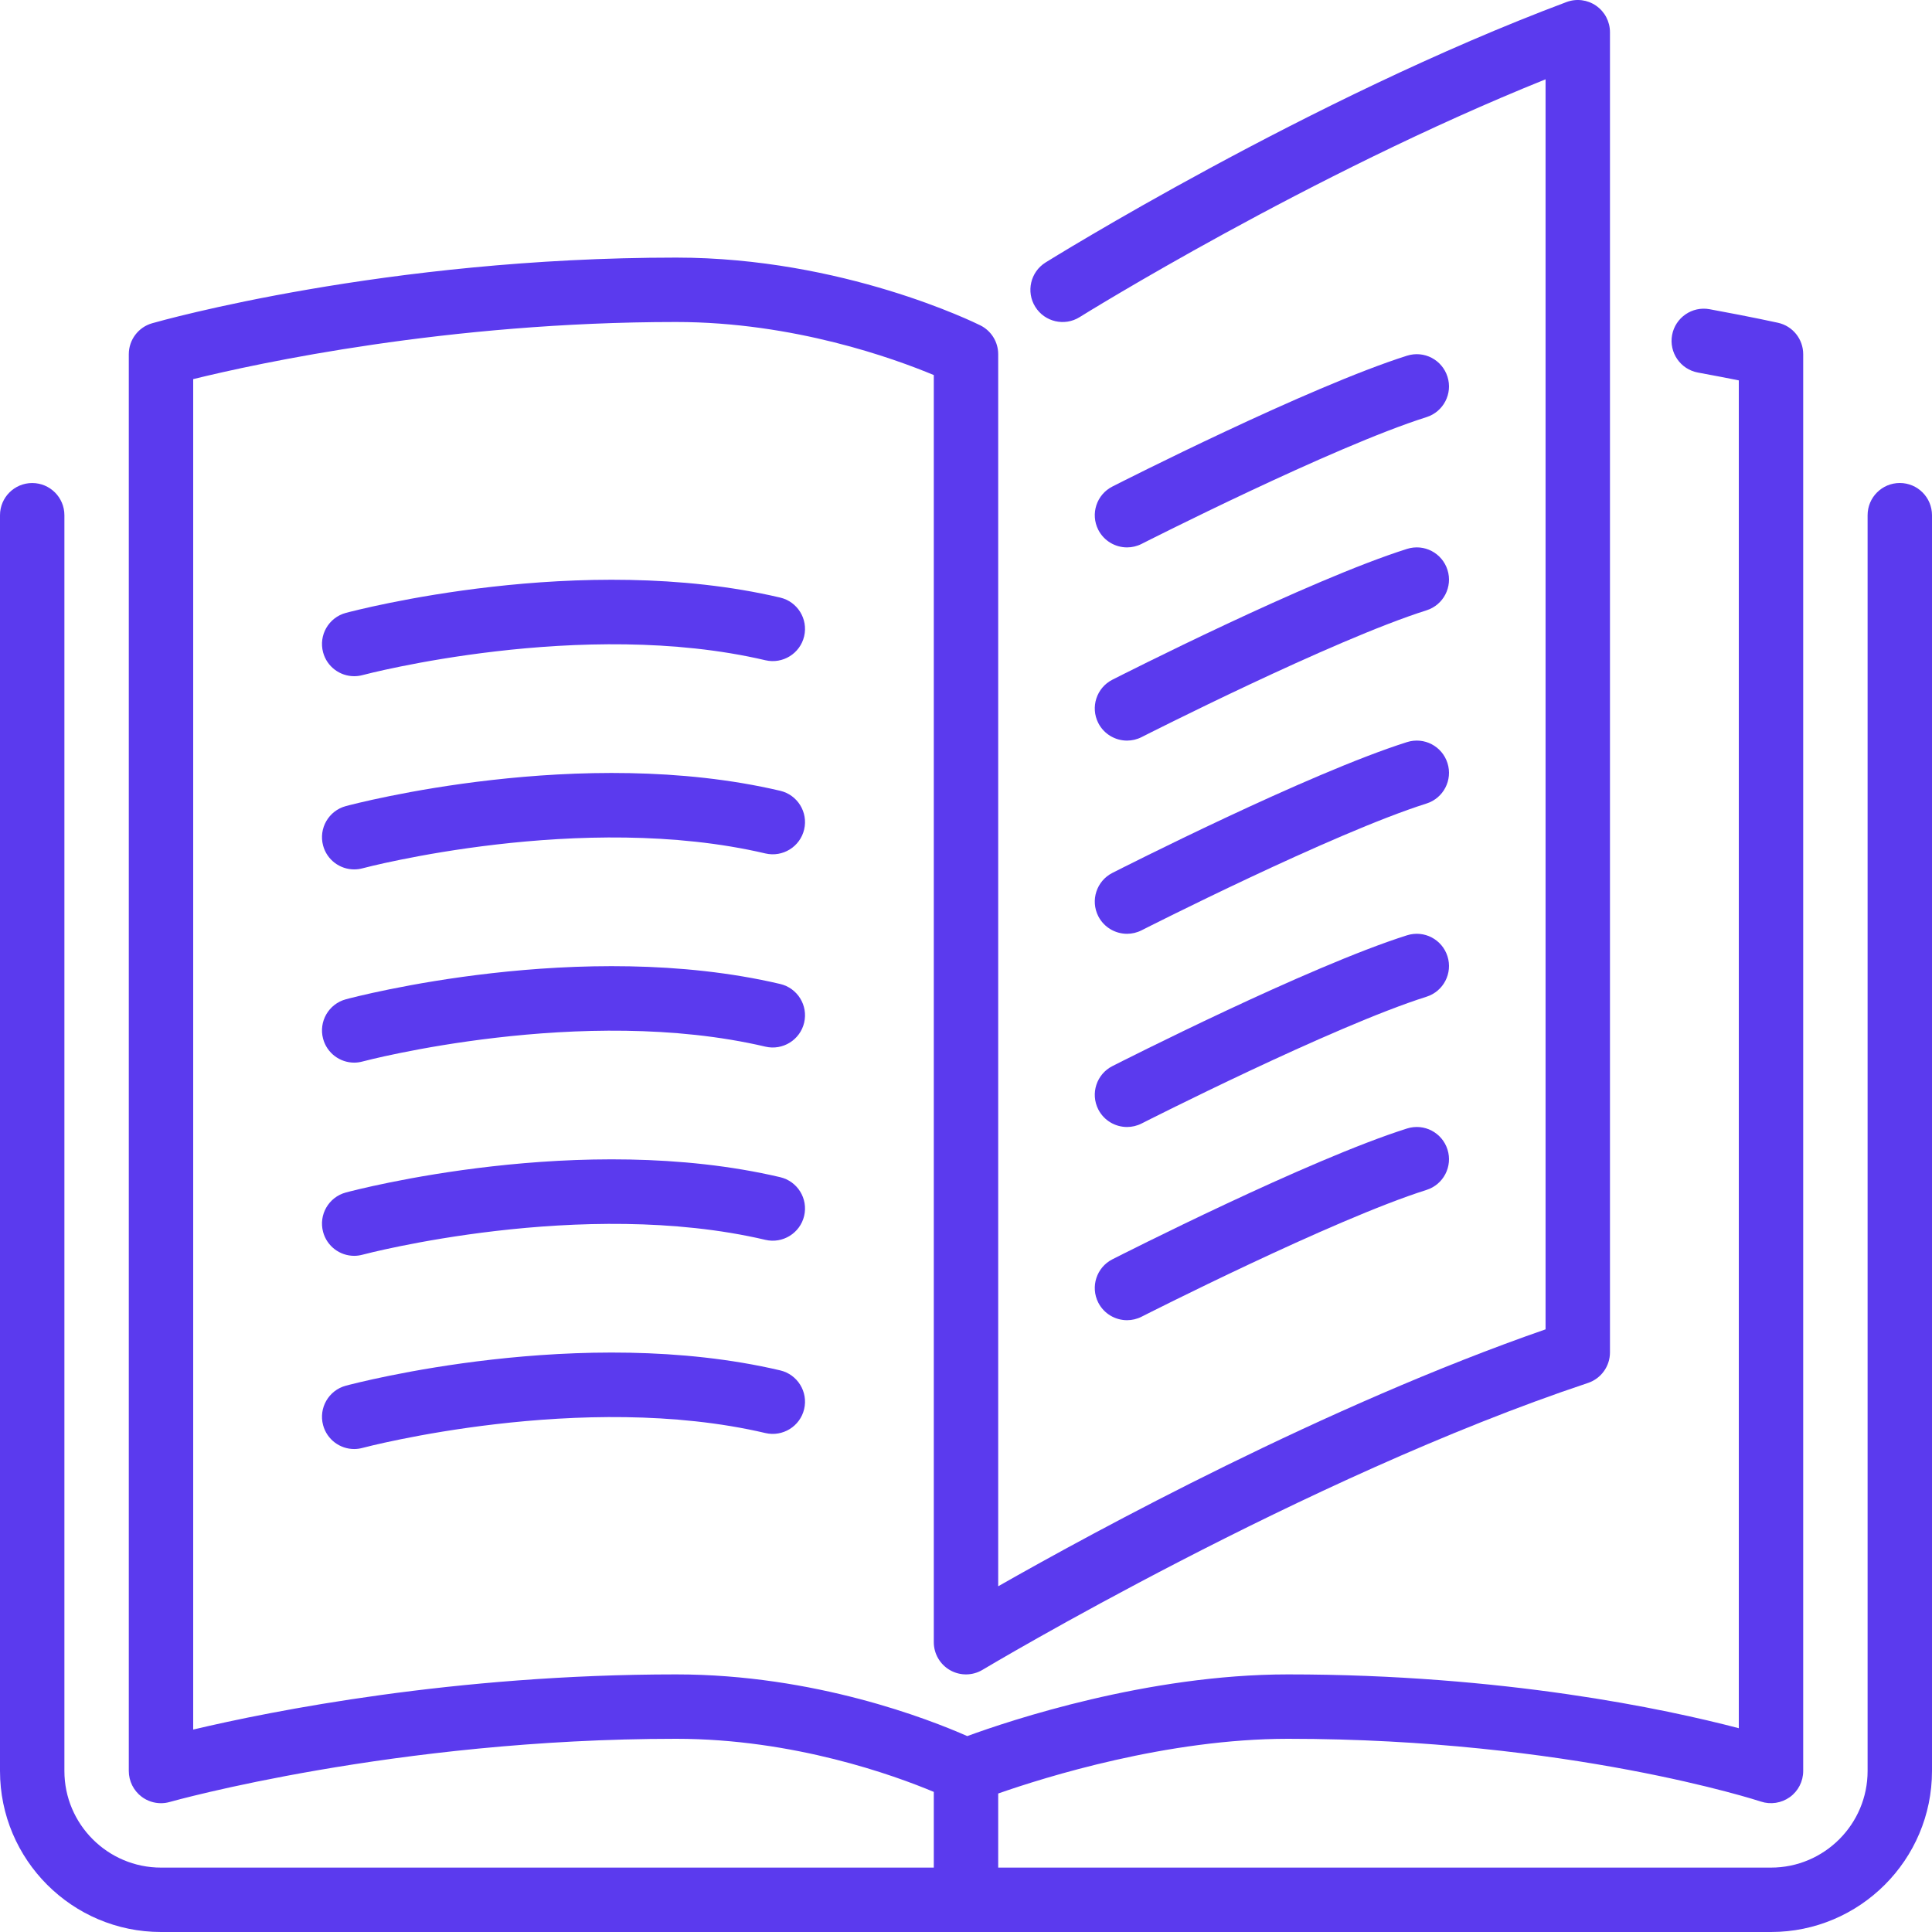
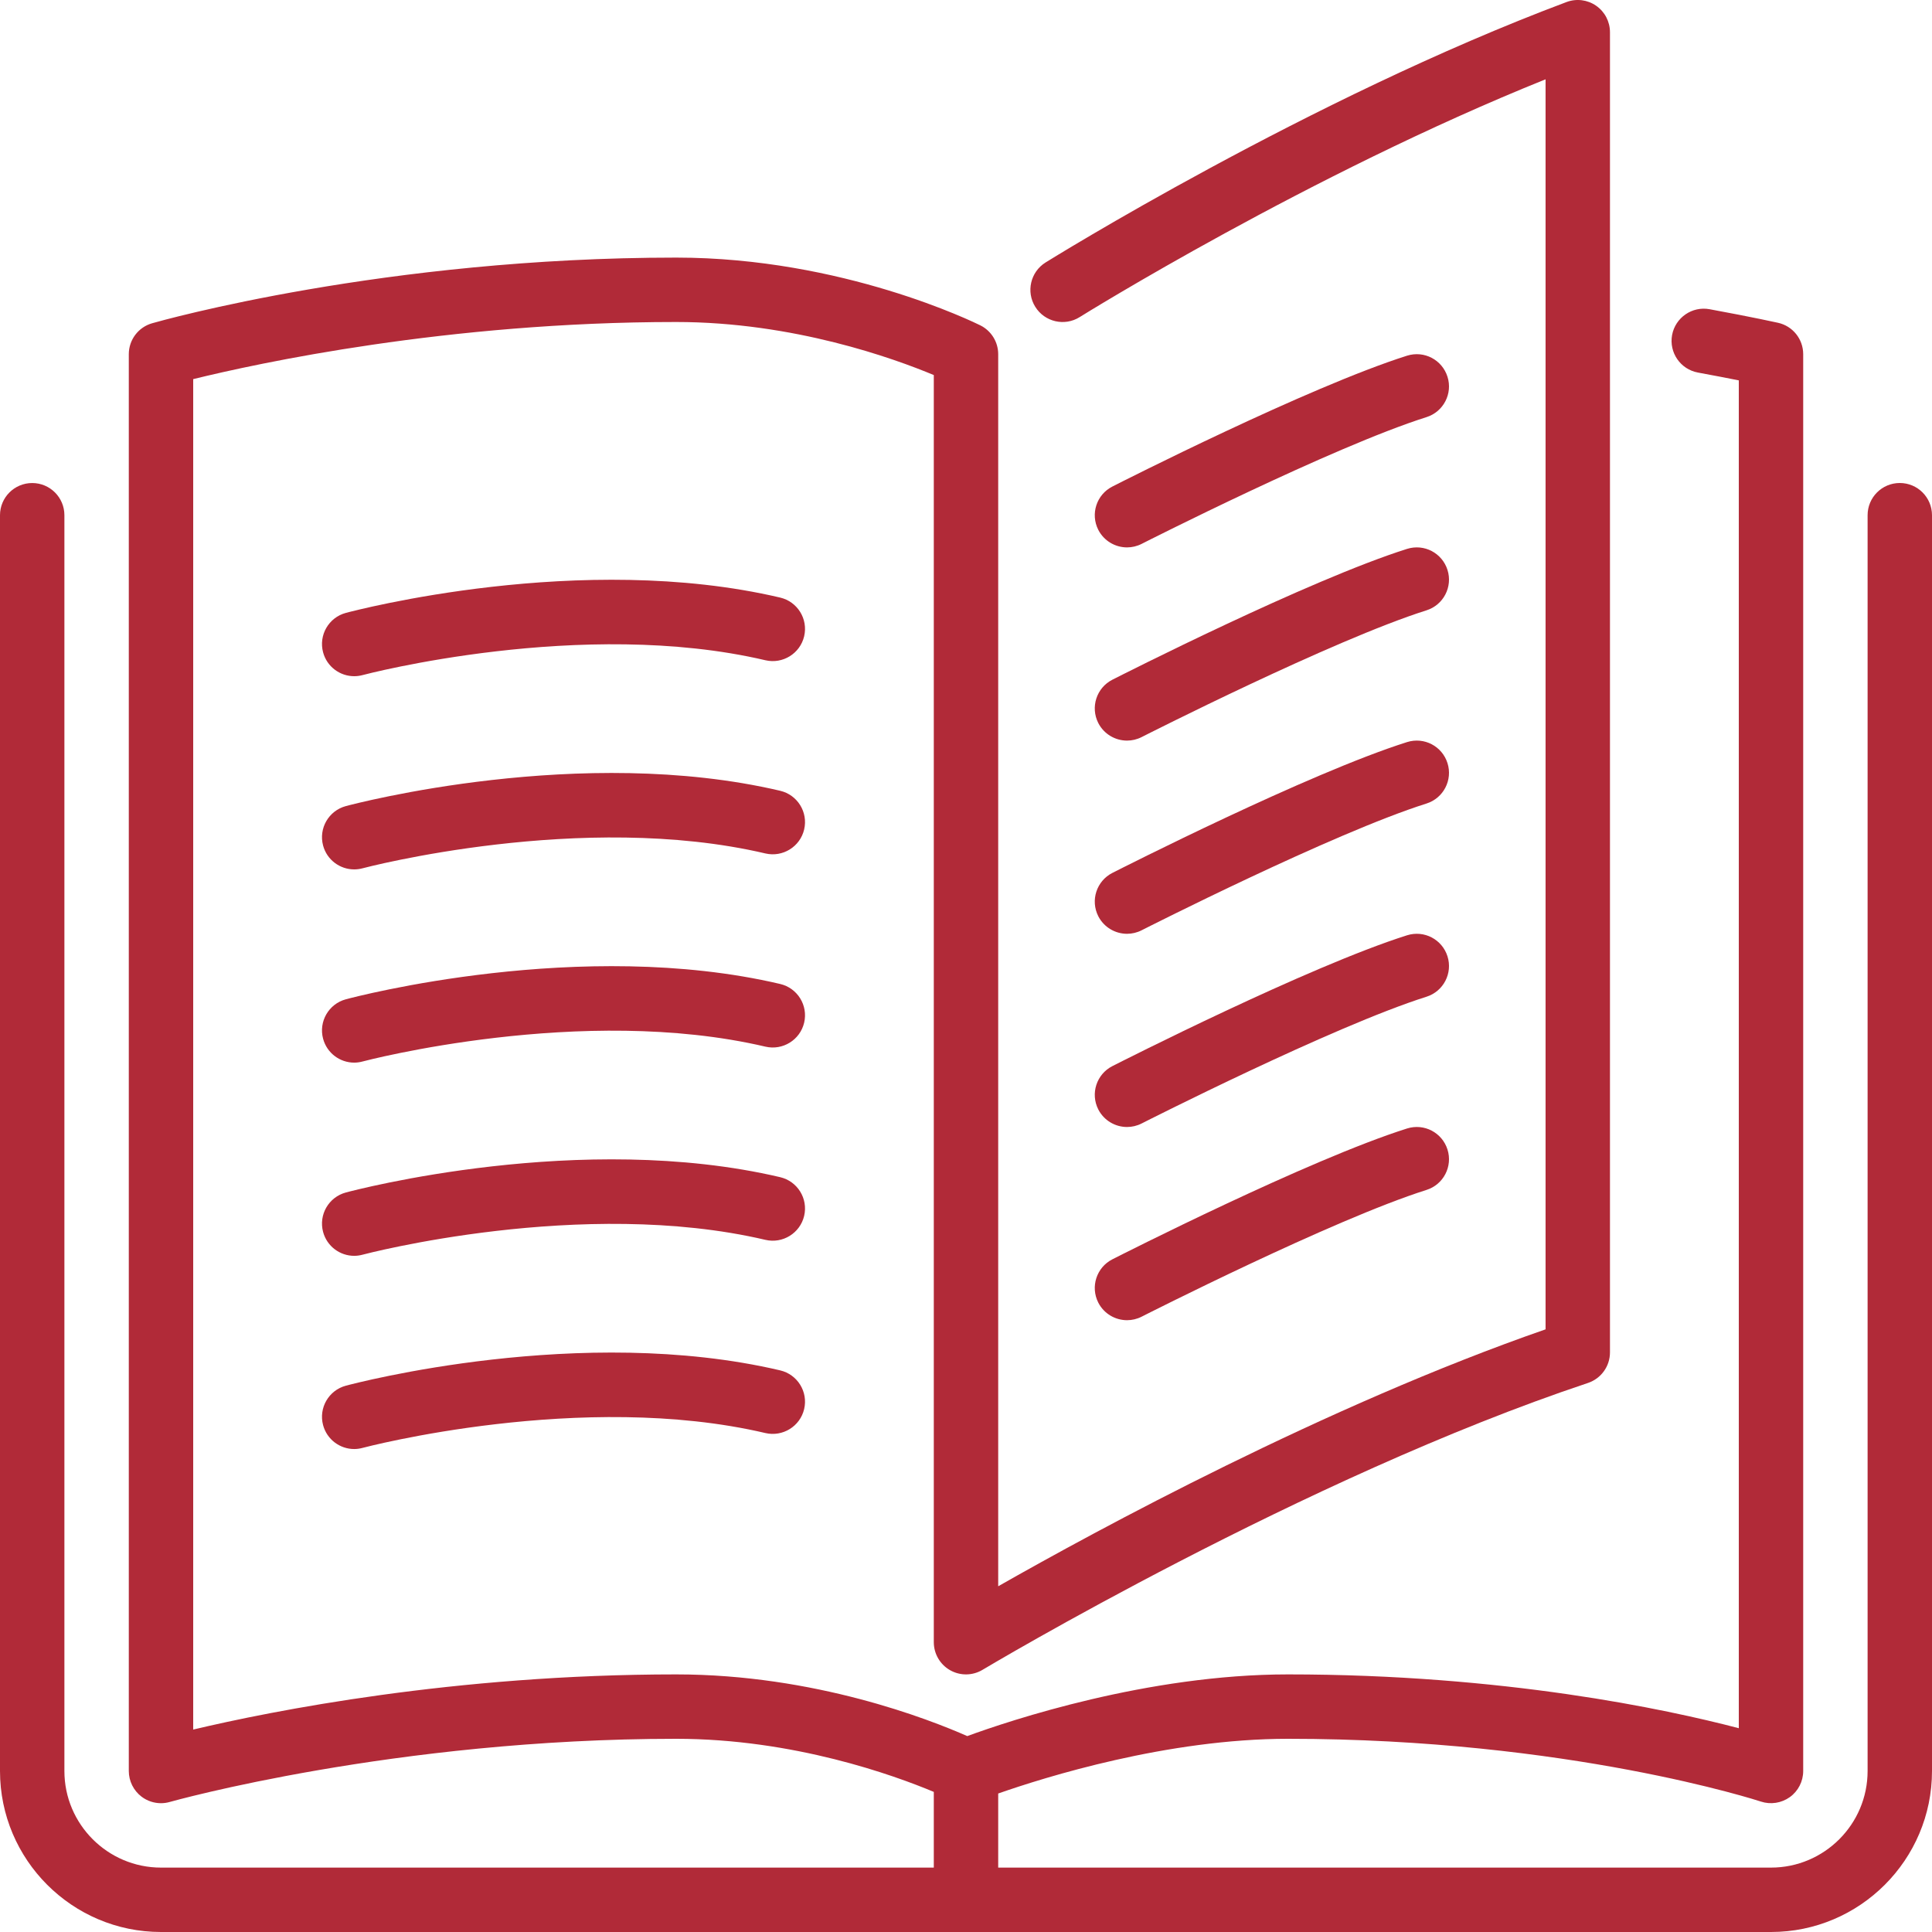
<svg xmlns="http://www.w3.org/2000/svg" width="60" height="60" viewBox="0 0 60 60" fill="none">
-   <path d="M34.108 28.454C34.285 28.8 34.637 29 35.001 29C35.153 29 35.309 28.965 35.454 28.891C35.513 28.861 41.399 25.871 44.302 24.954C44.828 24.787 45.12 24.225 44.953 23.699C44.786 23.173 44.229 22.88 43.698 23.046C40.64 24.013 34.794 26.983 34.546 27.109C34.054 27.359 33.858 27.961 34.108 28.454Z" fill="#5B3AEE" />
-   <path d="M35.001 17C35.153 17 35.309 16.965 35.454 16.891C35.513 16.861 41.399 13.871 44.302 12.954C44.828 12.787 45.12 12.225 44.953 11.7C44.786 11.173 44.229 10.88 43.698 11.046C40.64 12.014 34.794 14.983 34.546 15.11C34.054 15.359 33.858 15.961 34.108 16.454C34.285 16.8 34.637 17 35.001 17Z" fill="#5B3AEE" />
-   <path d="M59 15C58.447 15 58 15.448 58 16V55C58 56.654 56.654 58 55 58H31V55.699C32.458 55.189 36.256 54 40 54C48.711 54 54.626 55.929 54.685 55.949C54.986 56.049 55.322 55.999 55.585 55.811C55.846 55.623 56 55.321 56 55V11C56 10.531 55.675 10.125 55.217 10.024C55.217 10.024 54.433 9.849 53.093 9.603C52.551 9.503 52.029 9.863 51.928 10.405C51.829 10.949 52.188 11.47 52.731 11.57C53.242 11.664 53.67 11.747 54 11.813V53.671C51.733 53.077 46.702 52 40 52C35.643 52 31.363 53.431 30.039 53.916C28.862 53.396 25.304 52 21 52C14.112 52 8.438 53.136 6 53.713V11.774C7.997 11.283 13.895 10 21 10C24.646 10 27.773 11.135 29 11.648V51C29 51.36 29.194 51.693 29.507 51.87C29.82 52.048 30.206 52.043 30.515 51.857C30.614 51.798 40.522 45.88 49.316 42.949C49.724 42.812 49.999 42.431 49.999 42V1C49.999 0.672 49.839 0.365 49.569 0.178C49.3 -0.009 48.957 -0.052 48.648 0.064C40.647 3.064 32.551 8.102 32.47 8.152C32.002 8.445 31.859 9.062 32.152 9.53C32.444 9.998 33.061 10.142 33.53 9.848C33.604 9.801 40.647 5.42 47.999 2.463V41.284C41.173 43.656 34.047 47.529 31 49.263V11C31 10.621 30.786 10.275 30.447 10.105C30.275 10.021 26.177 8 21 8C11.964 8 5.017 9.955 4.725 10.039C4.296 10.161 4 10.554 4 11V55C4 55.313 4.148 55.609 4.397 55.798C4.573 55.931 4.785 56 5 56C5.092 56 5.184 55.987 5.274 55.961C5.343 55.942 12.258 54 21 54C24.656 54 27.78 55.138 29 55.649V58H5C3.346 58 2 56.654 2 55V16C2 15.448 1.552 15.001 1 15.001C0.448 15.001 0 15.448 0 16V55C0 57.757 2.243 60 5 60H55C57.757 60 60 57.757 60 55V16C59.999 15.448 59.553 15 59 15Z" fill="#5B3AEE" />
-   <path d="M34.108 22.454C34.285 22.8 34.637 23 35.001 23C35.153 23 35.309 22.965 35.454 22.891C35.513 22.861 41.399 19.871 44.302 18.954C44.828 18.787 45.12 18.225 44.953 17.699C44.786 17.173 44.229 16.88 43.698 17.046C40.64 18.013 34.794 20.983 34.546 21.109C34.054 21.359 33.858 21.961 34.108 22.454Z" fill="#5B3AEE" />
-   <path d="M34.108 34.454C34.285 34.8 34.637 35 35.001 35C35.153 35 35.309 34.965 35.454 34.891C35.513 34.861 41.399 31.871 44.302 30.954C44.828 30.787 45.12 30.225 44.953 29.699C44.786 29.173 44.229 28.88 43.698 29.046C40.64 30.013 34.794 32.983 34.546 33.109C34.054 33.359 33.858 33.961 34.108 34.454Z" fill="#5B3AEE" />
-   <path d="M24.228 18.558C18.053 17.109 11.036 18.956 10.741 19.034C10.208 19.177 9.891 19.725 10.034 20.259C10.154 20.706 10.558 21 10.999 21C11.085 21 11.172 20.989 11.259 20.966C11.326 20.947 18.082 19.17 23.772 20.505C24.307 20.63 24.848 20.297 24.974 19.759C25.1 19.222 24.766 18.684 24.228 18.558Z" fill="#5B3AEE" />
-   <path d="M24.228 24.558C18.053 23.11 11.036 24.955 10.741 25.034C10.208 25.177 9.891 25.725 10.034 26.259C10.154 26.706 10.558 27 10.999 27C11.085 27 11.172 26.989 11.259 26.966C11.326 26.947 18.082 25.17 23.772 26.505C24.307 26.63 24.848 26.297 24.974 25.759C25.1 25.222 24.766 24.684 24.228 24.558Z" fill="#5B3AEE" />
-   <path d="M34.108 40.454C34.285 40.8 34.637 41 35.001 41C35.153 41 35.309 40.965 35.454 40.891C35.513 40.861 41.399 37.871 44.302 36.954C44.828 36.787 45.12 36.225 44.953 35.699C44.786 35.173 44.229 34.88 43.698 35.046C40.64 36.013 34.794 38.983 34.546 39.109C34.054 39.359 33.858 39.961 34.108 40.454Z" fill="#5B3AEE" />
-   <path d="M24.228 30.558C18.053 29.11 11.036 30.954 10.741 31.034C10.208 31.177 9.891 31.726 10.034 32.259C10.154 32.706 10.558 33.001 10.999 33.001C11.085 33.001 11.172 32.989 11.259 32.966C11.326 32.947 18.082 31.17 23.772 32.505C24.307 32.63 24.848 32.297 24.974 31.759C25.1 31.222 24.766 30.684 24.228 30.558Z" fill="#5B3AEE" />
-   <path d="M24.228 42.558C18.053 41.109 11.036 42.955 10.741 43.034C10.208 43.177 9.891 43.725 10.034 44.259C10.154 44.706 10.558 45.001 10.999 45.001C11.085 45.001 11.172 44.989 11.259 44.966C11.326 44.947 18.082 43.17 23.772 44.505C24.307 44.629 24.848 44.297 24.974 43.759C25.1 43.222 24.766 42.684 24.228 42.558Z" fill="#5B3AEE" />
-   <path d="M24.228 36.558C18.053 35.109 11.036 36.954 10.741 37.034C10.208 37.177 9.891 37.725 10.034 38.259C10.154 38.706 10.558 39.001 10.999 39.001C11.085 39.001 11.172 38.989 11.259 38.966C11.326 38.947 18.082 37.17 23.772 38.505C24.307 38.63 24.848 38.297 24.974 37.759C25.1 37.222 24.766 36.684 24.228 36.558Z" fill="#5B3AEE" />
+   <path d="M34.108 28.454C34.285 28.8 34.637 29 35.001 29C35.153 29 35.309 28.965 35.454 28.891C35.513 28.861 41.399 25.871 44.302 24.954C44.828 24.787 45.12 24.225 44.953 23.699C44.786 23.173 44.229 22.88 43.698 23.046C40.64 24.013 34.794 26.983 34.546 27.109C34.054 27.359 33.858 27.961 34.108 28.454Z" fill="#B12A38" />
+   <path d="M35.001 17C35.153 17 35.309 16.965 35.454 16.891C35.513 16.861 41.399 13.871 44.302 12.954C44.828 12.787 45.12 12.225 44.953 11.7C44.786 11.173 44.229 10.88 43.698 11.046C40.64 12.014 34.794 14.983 34.546 15.11C34.054 15.359 33.858 15.961 34.108 16.454C34.285 16.8 34.637 17 35.001 17Z" fill="#B12A38" />
+   <path d="M59 15C58.447 15 58 15.448 58 16V55C58 56.654 56.654 58 55 58H31V55.699C32.458 55.189 36.256 54 40 54C48.711 54 54.626 55.929 54.685 55.949C54.986 56.049 55.322 55.999 55.585 55.811C55.846 55.623 56 55.321 56 55V11C56 10.531 55.675 10.125 55.217 10.024C55.217 10.024 54.433 9.849 53.093 9.603C52.551 9.503 52.029 9.863 51.928 10.405C51.829 10.949 52.188 11.47 52.731 11.57C53.242 11.664 53.67 11.747 54 11.813V53.671C51.733 53.077 46.702 52 40 52C35.643 52 31.363 53.431 30.039 53.916C28.862 53.396 25.304 52 21 52C14.112 52 8.438 53.136 6 53.713V11.774C7.997 11.283 13.895 10 21 10C24.646 10 27.773 11.135 29 11.648V51C29 51.36 29.194 51.693 29.507 51.87C29.82 52.048 30.206 52.043 30.515 51.857C30.614 51.798 40.522 45.88 49.316 42.949C49.724 42.812 49.999 42.431 49.999 42V1C49.999 0.672 49.839 0.365 49.569 0.178C49.3 -0.009 48.957 -0.052 48.648 0.064C40.647 3.064 32.551 8.102 32.47 8.152C32.002 8.445 31.859 9.062 32.152 9.53C32.444 9.998 33.061 10.142 33.53 9.848C33.604 9.801 40.647 5.42 47.999 2.463V41.284C41.173 43.656 34.047 47.529 31 49.263V11C31 10.621 30.786 10.275 30.447 10.105C30.275 10.021 26.177 8 21 8C11.964 8 5.017 9.955 4.725 10.039C4.296 10.161 4 10.554 4 11V55C4 55.313 4.148 55.609 4.397 55.798C4.573 55.931 4.785 56 5 56C5.092 56 5.184 55.987 5.274 55.961C5.343 55.942 12.258 54 21 54C24.656 54 27.78 55.138 29 55.649V58H5C3.346 58 2 56.654 2 55V16C2 15.448 1.552 15.001 1 15.001C0.448 15.001 0 15.448 0 16V55C0 57.757 2.243 60 5 60H55C57.757 60 60 57.757 60 55V16C59.999 15.448 59.553 15 59 15Z" fill="#B12A38" />
+   <path d="M34.108 22.454C34.285 22.8 34.637 23 35.001 23C35.153 23 35.309 22.965 35.454 22.891C35.513 22.861 41.399 19.871 44.302 18.954C44.828 18.787 45.12 18.225 44.953 17.699C44.786 17.173 44.229 16.88 43.698 17.046C40.64 18.013 34.794 20.983 34.546 21.109C34.054 21.359 33.858 21.961 34.108 22.454Z" fill="#B12A38" />
+   <path d="M34.108 34.454C34.285 34.8 34.637 35 35.001 35C35.153 35 35.309 34.965 35.454 34.891C35.513 34.861 41.399 31.871 44.302 30.954C44.828 30.787 45.12 30.225 44.953 29.699C44.786 29.173 44.229 28.88 43.698 29.046C40.64 30.013 34.794 32.983 34.546 33.109C34.054 33.359 33.858 33.961 34.108 34.454Z" fill="#B12A38" />
+   <path d="M24.228 18.558C18.053 17.109 11.036 18.956 10.741 19.034C10.208 19.177 9.891 19.725 10.034 20.259C10.154 20.706 10.558 21 10.999 21C11.085 21 11.172 20.989 11.259 20.966C11.326 20.947 18.082 19.17 23.772 20.505C24.307 20.63 24.848 20.297 24.974 19.759C25.1 19.222 24.766 18.684 24.228 18.558Z" fill="#B12A38" />
+   <path d="M24.228 24.558C18.053 23.11 11.036 24.955 10.741 25.034C10.208 25.177 9.891 25.725 10.034 26.259C10.154 26.706 10.558 27 10.999 27C11.085 27 11.172 26.989 11.259 26.966C11.326 26.947 18.082 25.17 23.772 26.505C24.307 26.63 24.848 26.297 24.974 25.759C25.1 25.222 24.766 24.684 24.228 24.558Z" fill="#B12A38" />
+   <path d="M34.108 40.454C34.285 40.8 34.637 41 35.001 41C35.153 41 35.309 40.965 35.454 40.891C35.513 40.861 41.399 37.871 44.302 36.954C44.828 36.787 45.12 36.225 44.953 35.699C44.786 35.173 44.229 34.88 43.698 35.046C40.64 36.013 34.794 38.983 34.546 39.109C34.054 39.359 33.858 39.961 34.108 40.454Z" fill="#B12A38" />
+   <path d="M24.228 30.558C18.053 29.11 11.036 30.954 10.741 31.034C10.208 31.177 9.891 31.726 10.034 32.259C10.154 32.706 10.558 33.001 10.999 33.001C11.085 33.001 11.172 32.989 11.259 32.966C11.326 32.947 18.082 31.17 23.772 32.505C24.307 32.63 24.848 32.297 24.974 31.759C25.1 31.222 24.766 30.684 24.228 30.558Z" fill="#B12A38" />
+   <path d="M24.228 42.558C18.053 41.109 11.036 42.955 10.741 43.034C10.208 43.177 9.891 43.725 10.034 44.259C10.154 44.706 10.558 45.001 10.999 45.001C11.085 45.001 11.172 44.989 11.259 44.966C11.326 44.947 18.082 43.17 23.772 44.505C24.307 44.629 24.848 44.297 24.974 43.759C25.1 43.222 24.766 42.684 24.228 42.558Z" fill="#B12A38" />
+   <path d="M24.228 36.558C18.053 35.109 11.036 36.954 10.741 37.034C10.208 37.177 9.891 37.725 10.034 38.259C10.154 38.706 10.558 39.001 10.999 39.001C11.085 39.001 11.172 38.989 11.259 38.966C11.326 38.947 18.082 37.17 23.772 38.505C24.307 38.63 24.848 38.297 24.974 37.759C25.1 37.222 24.766 36.684 24.228 36.558Z" fill="#B12A38" />
</svg>
